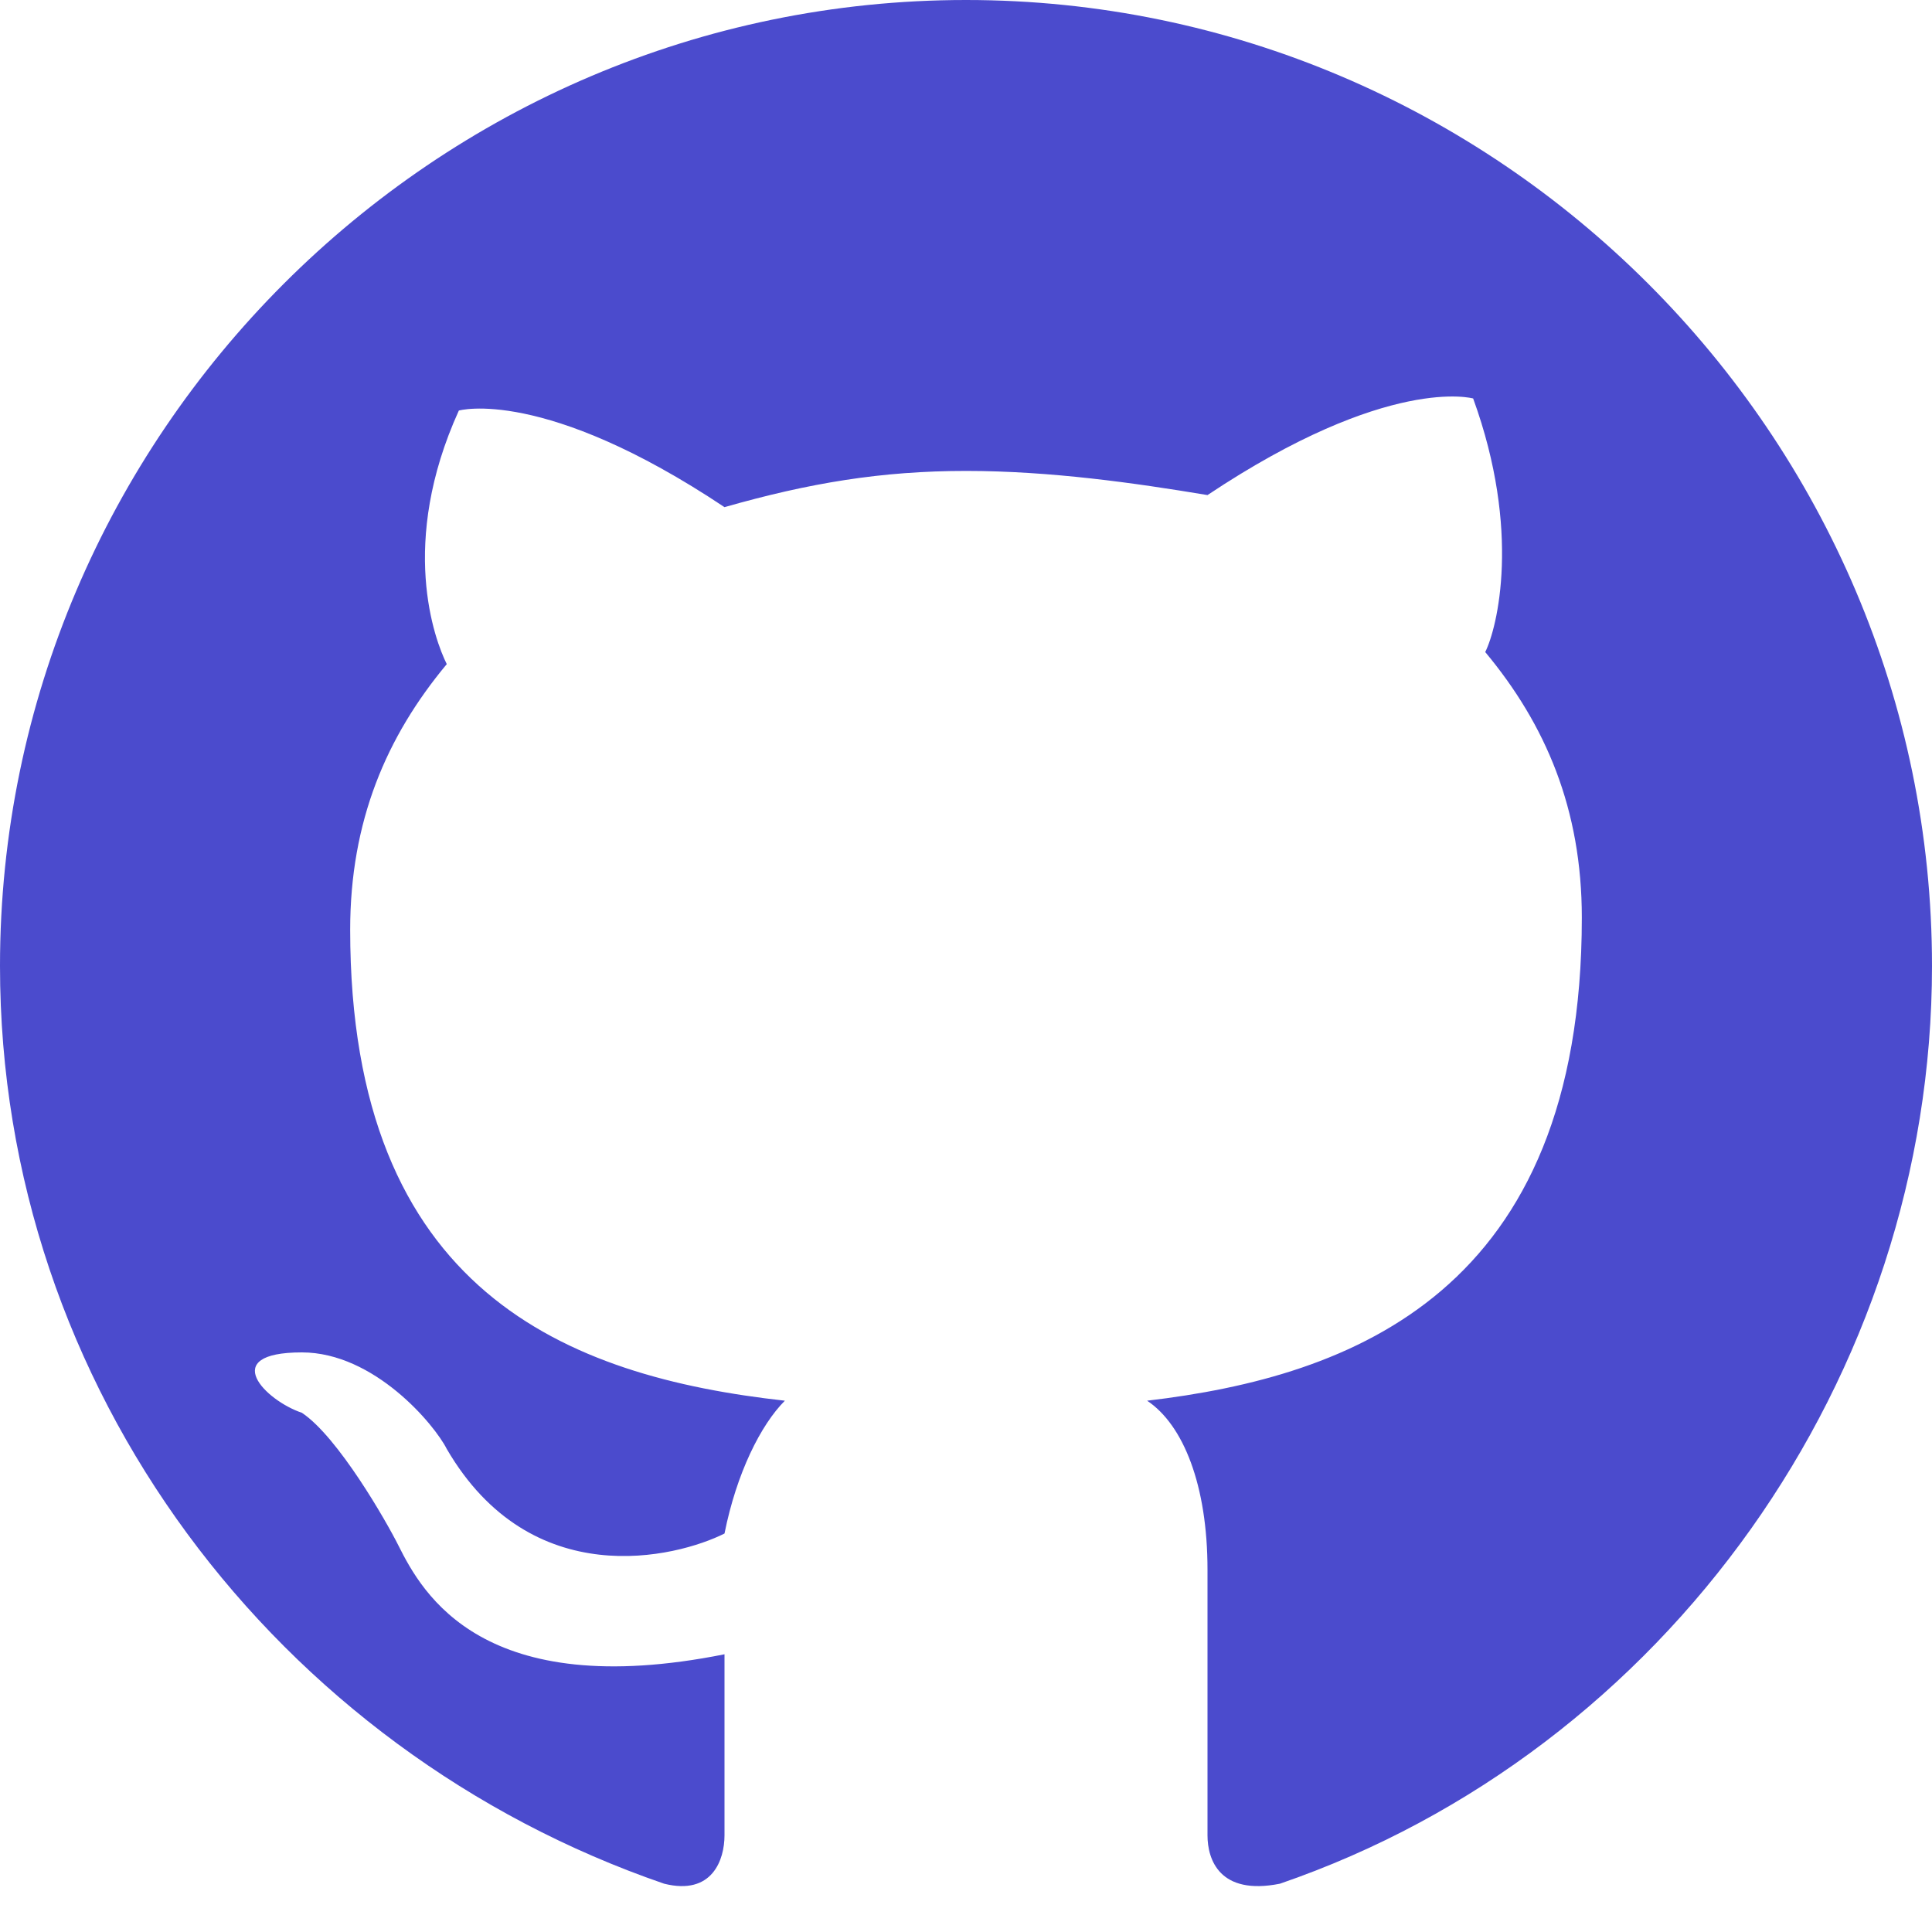
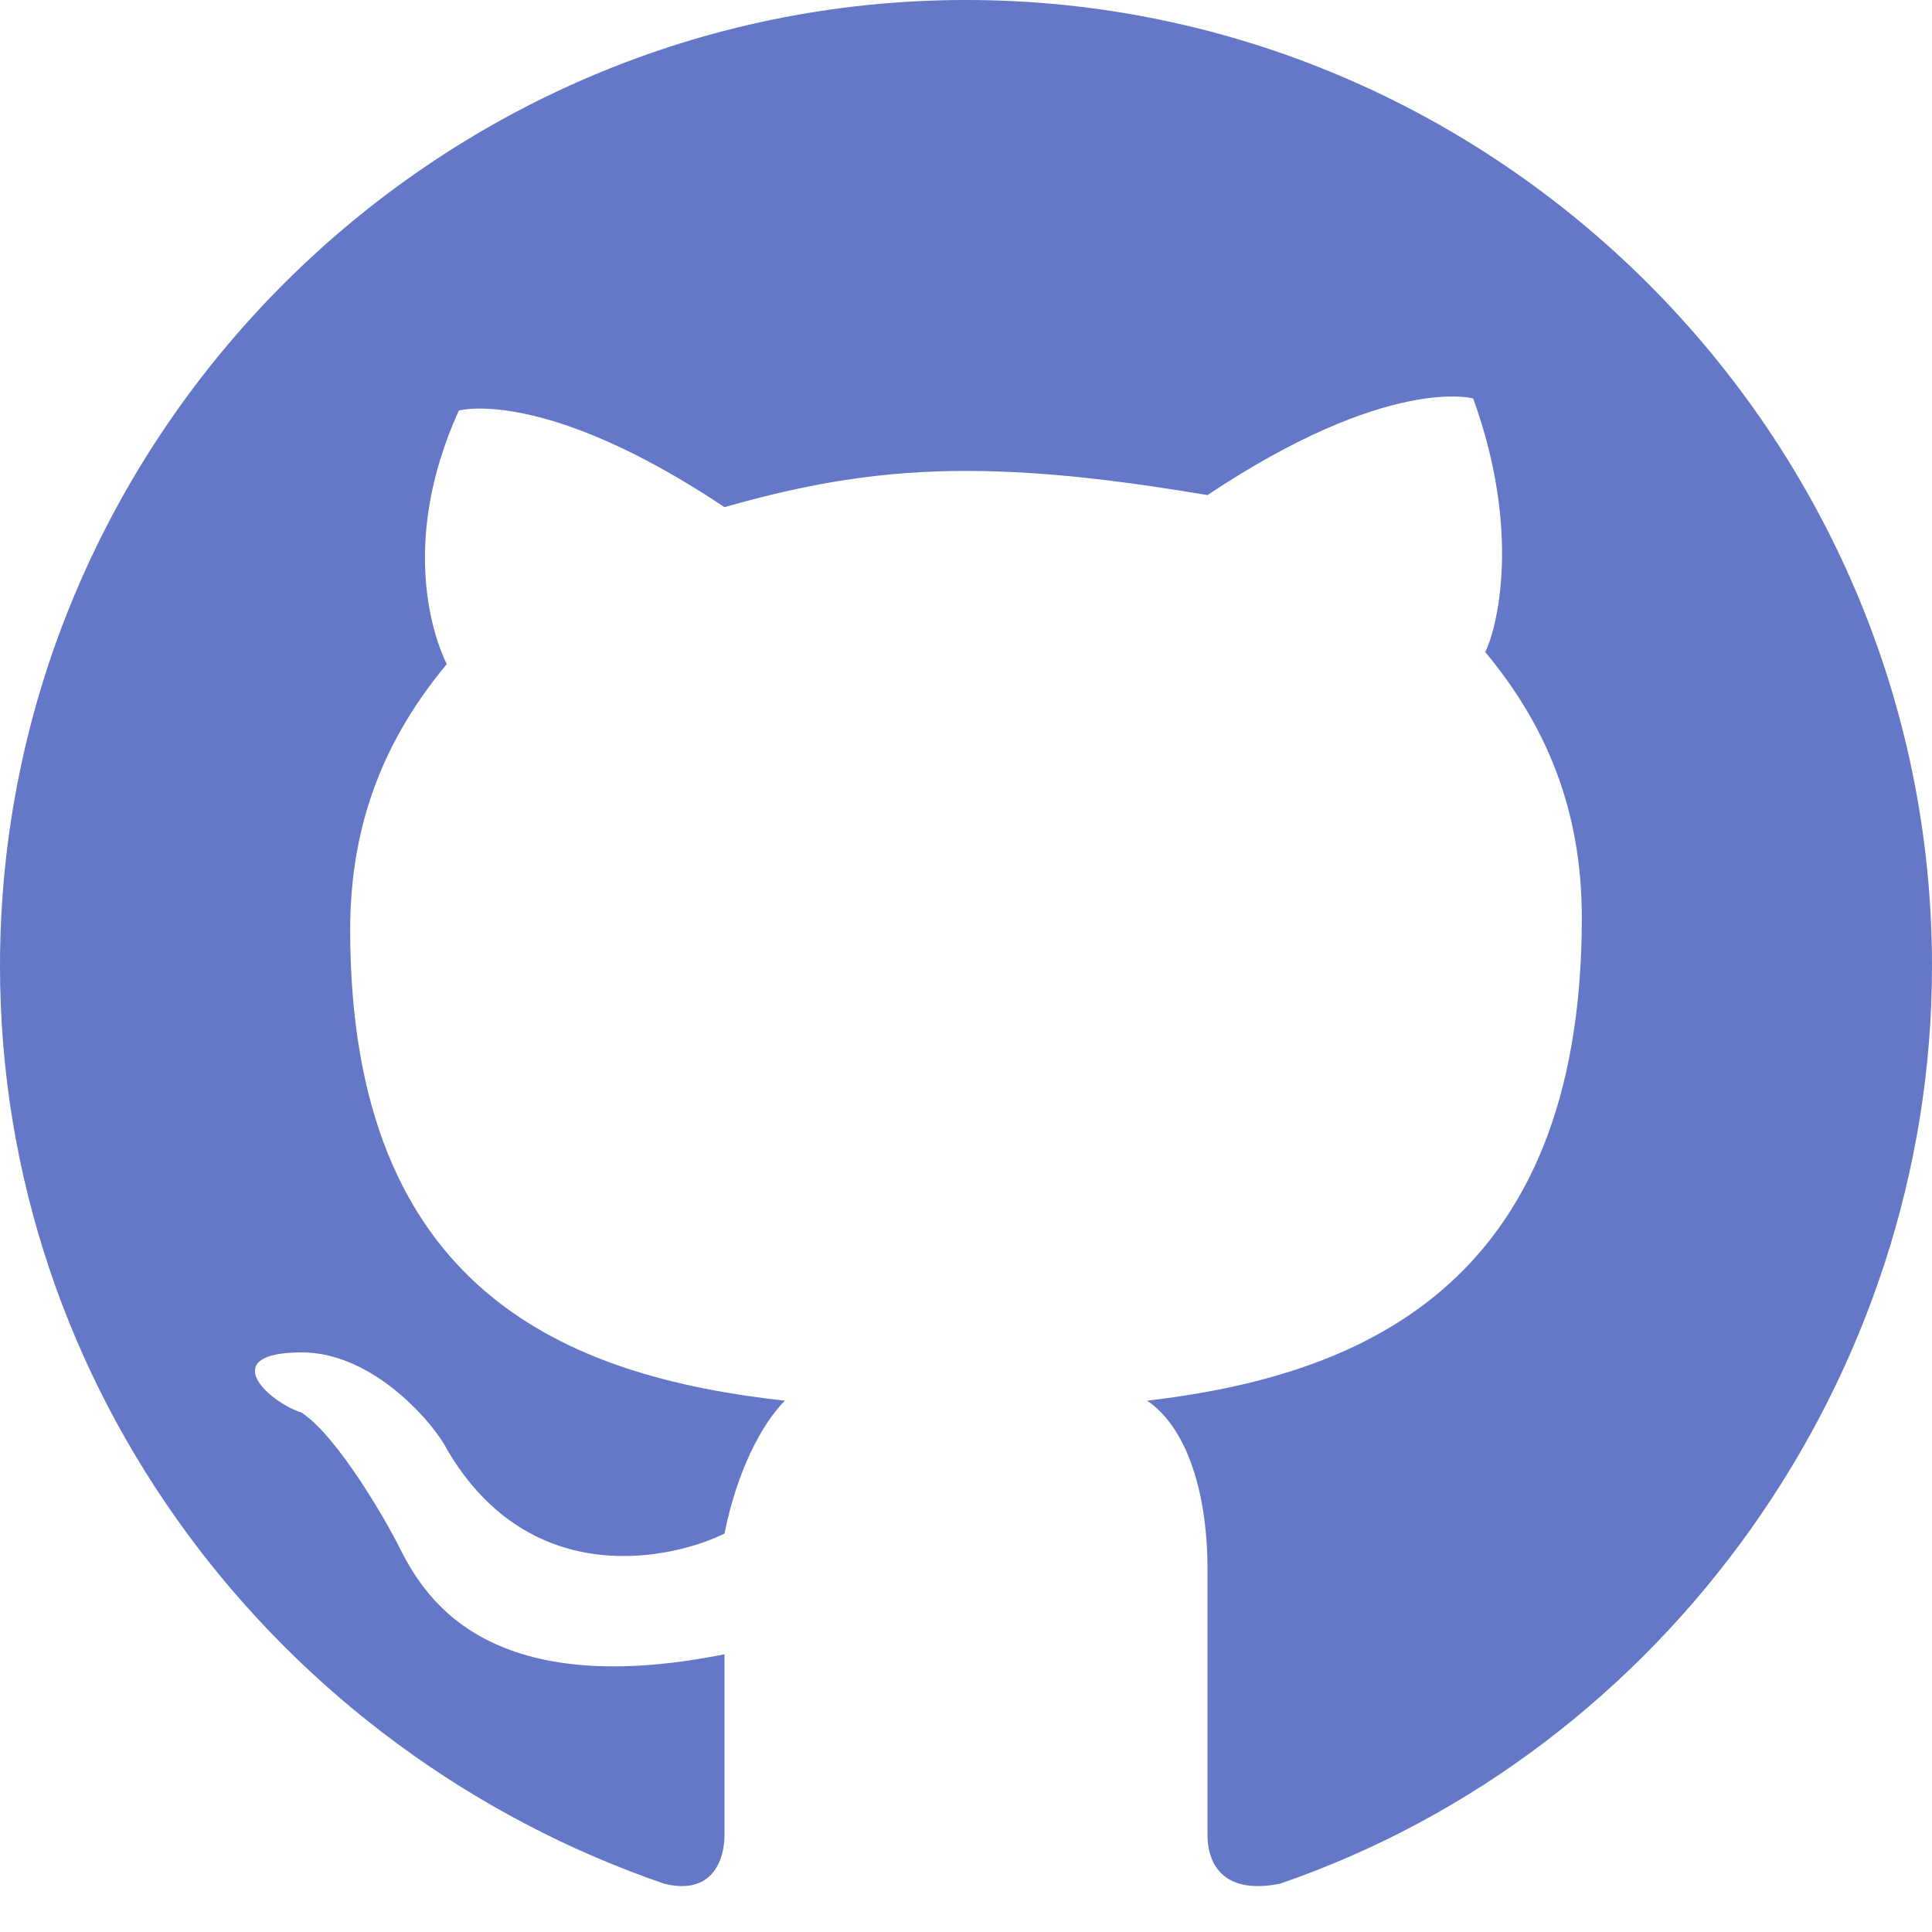
<svg xmlns="http://www.w3.org/2000/svg" version="1.1" id="Capa_1" x="0px" y="0px" viewBox="0 0 16 16" style="enable-background:new 0 0 16 16;" xml:space="preserve">
  <style type="text/css">
- 	.st0{fill:#4B4BCD;}
+ 	.st0{fill:#6577C7;}
</style>
  <path class="st0" d="M8,0C3.6,0,0,3.6,0,8c0,3.5,2.3,6.5,5.5,7.6C5.9,15.7,6,15.4,6,15.2c0-0.2,0-0.8,0-1.5c-2,0.4-2.5-0.5-2.7-0.9  c-0.1-0.2-0.5-0.9-0.8-1.1c-0.3-0.1-0.7-0.5,0-0.5c0.6,0,1.1,0.6,1.2,0.8c0.7,1.2,1.9,0.9,2.3,0.7c0.1-0.5,0.3-0.9,0.5-1.1  c-1.8-0.2-3.6-0.9-3.6-3.9c0-0.9,0.3-1.6,0.8-2.2c-0.1-0.2-0.4-1,0.1-2.1c0,0,0.7-0.2,2.2,0.8C6.7,4,7.3,3.9,8,3.9S9.4,4,10,4.1  c1.5-1,2.2-0.8,2.2-0.8c0.4,1.1,0.2,1.9,0.1,2.1c0.5,0.6,0.8,1.3,0.8,2.2c0,3.1-1.9,3.8-3.6,4C9.8,11.8,10,12.3,10,13  c0,1.1,0,1.9,0,2.2c0,0.2,0.1,0.5,0.6,0.4C13.8,14.5,16,11.4,16,8C16,3.6,12.4,0,8,0" />
</svg>
